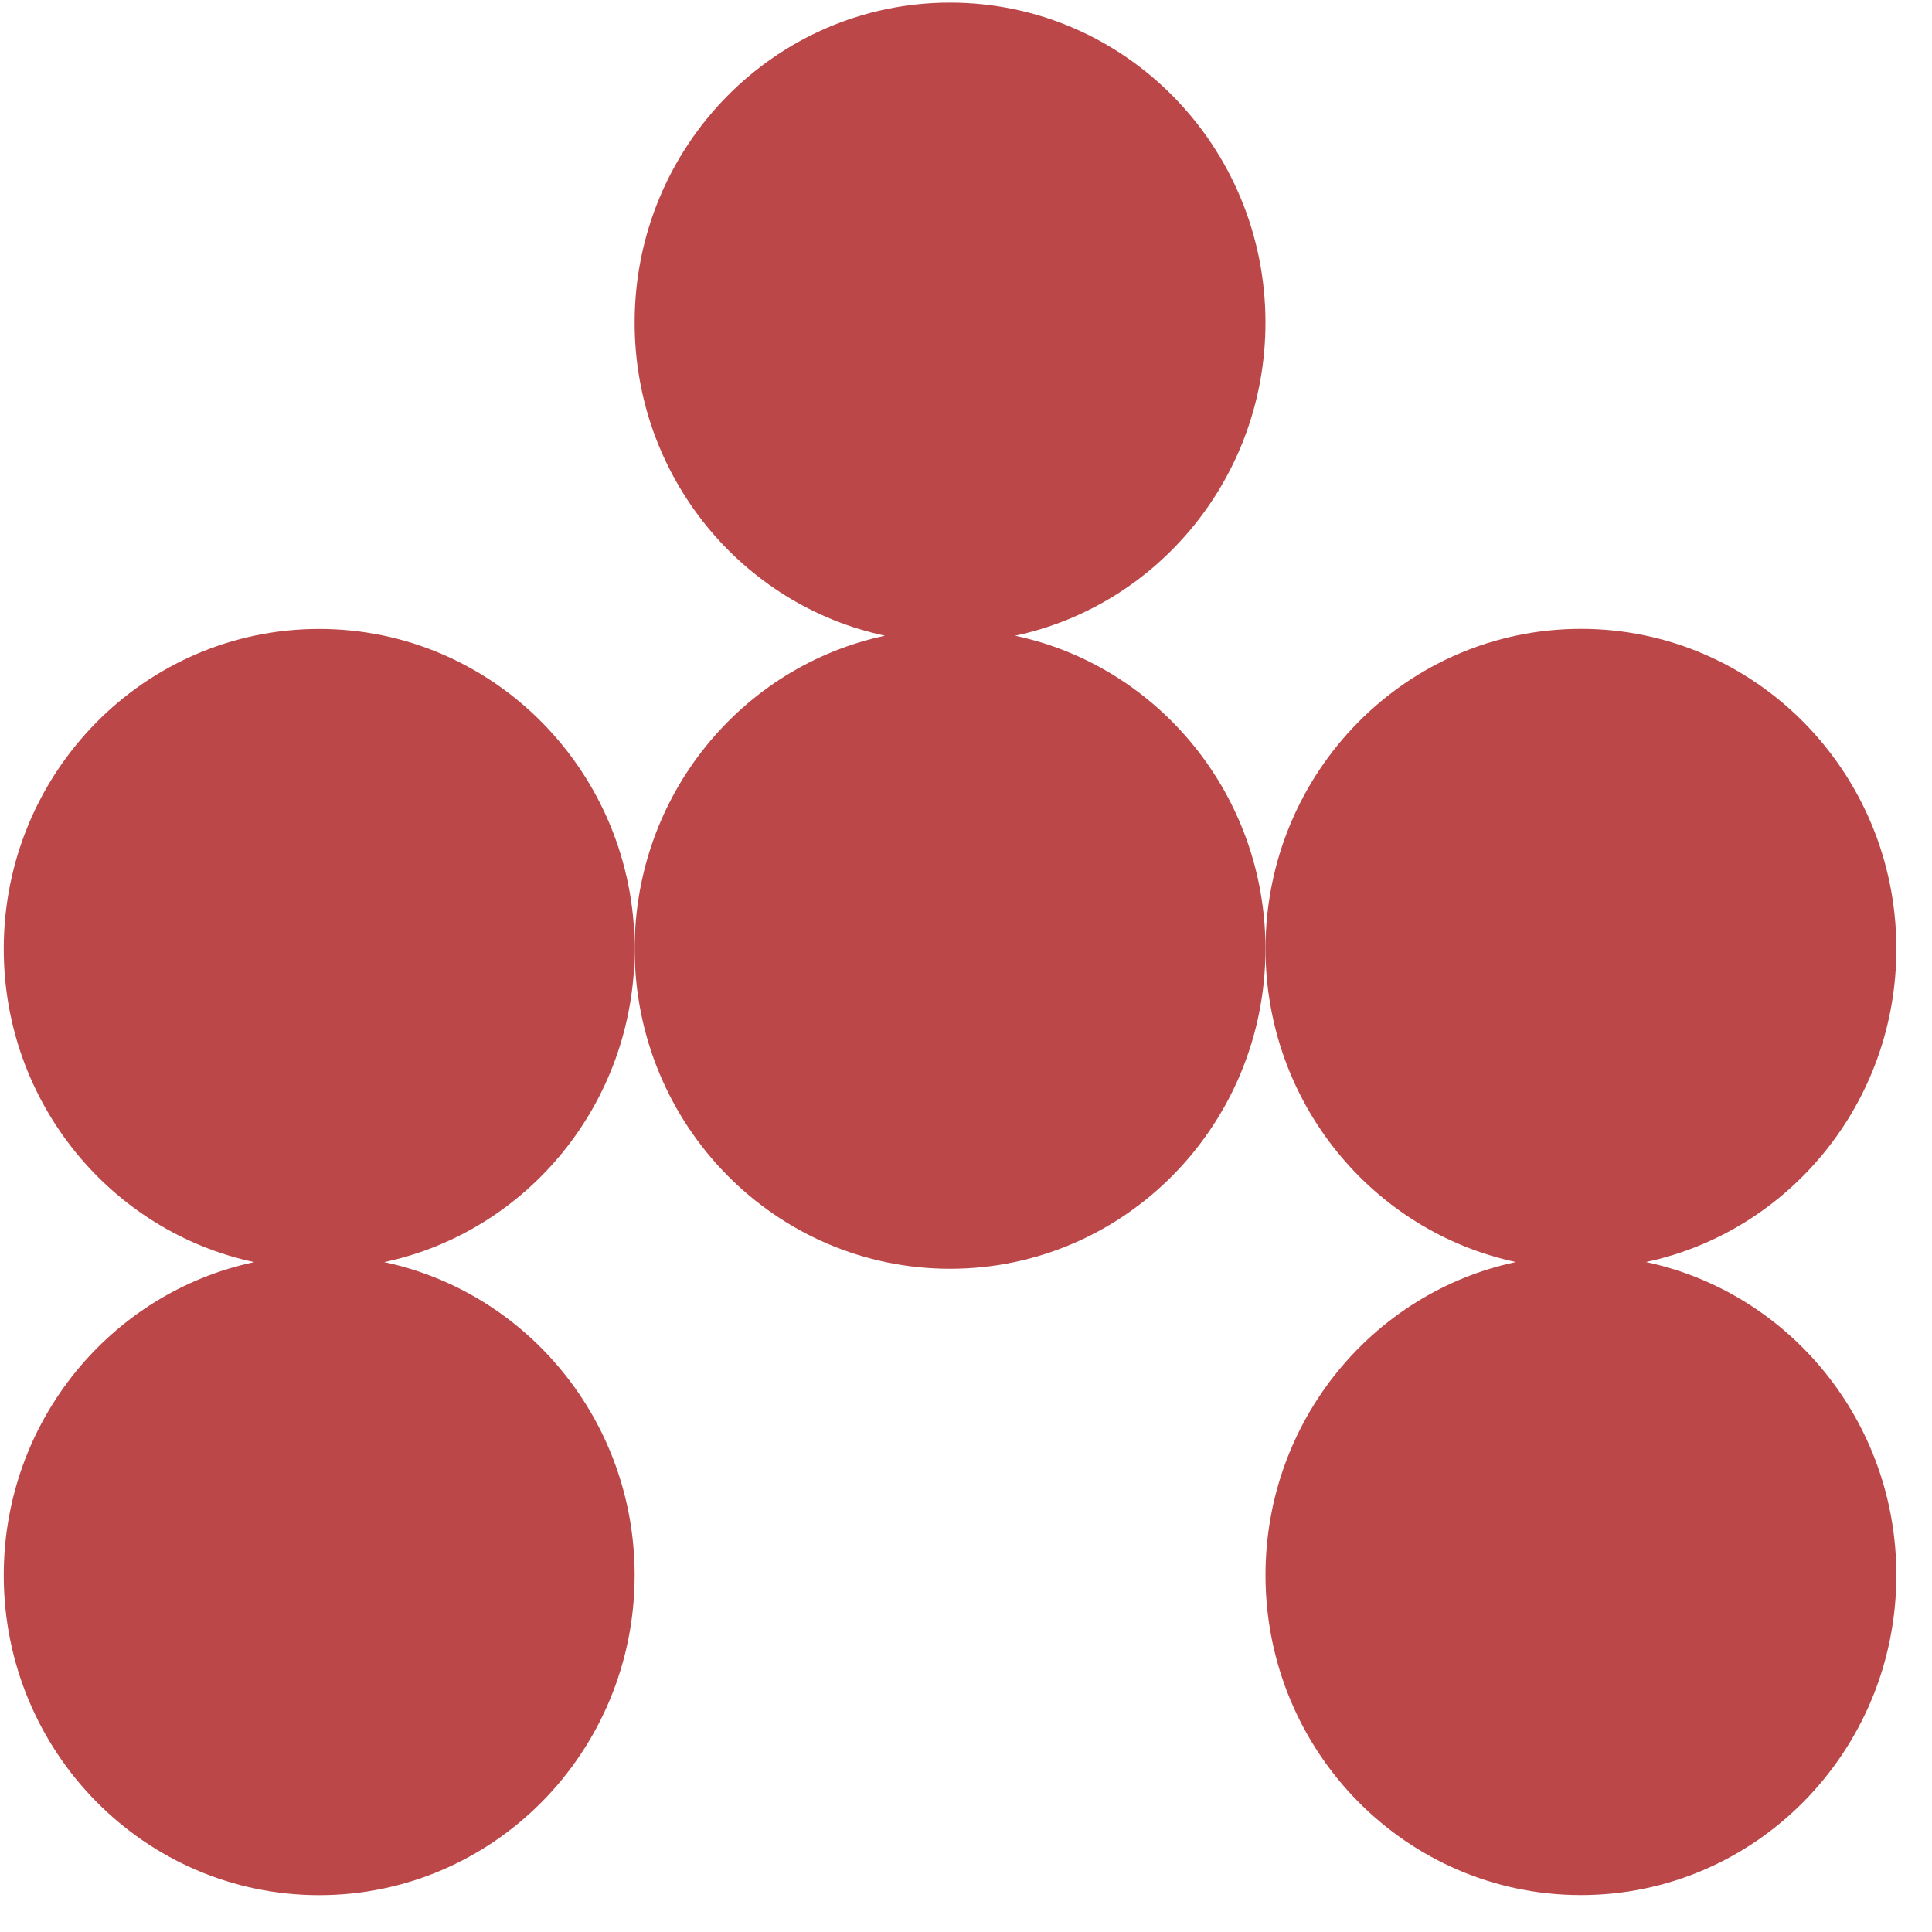
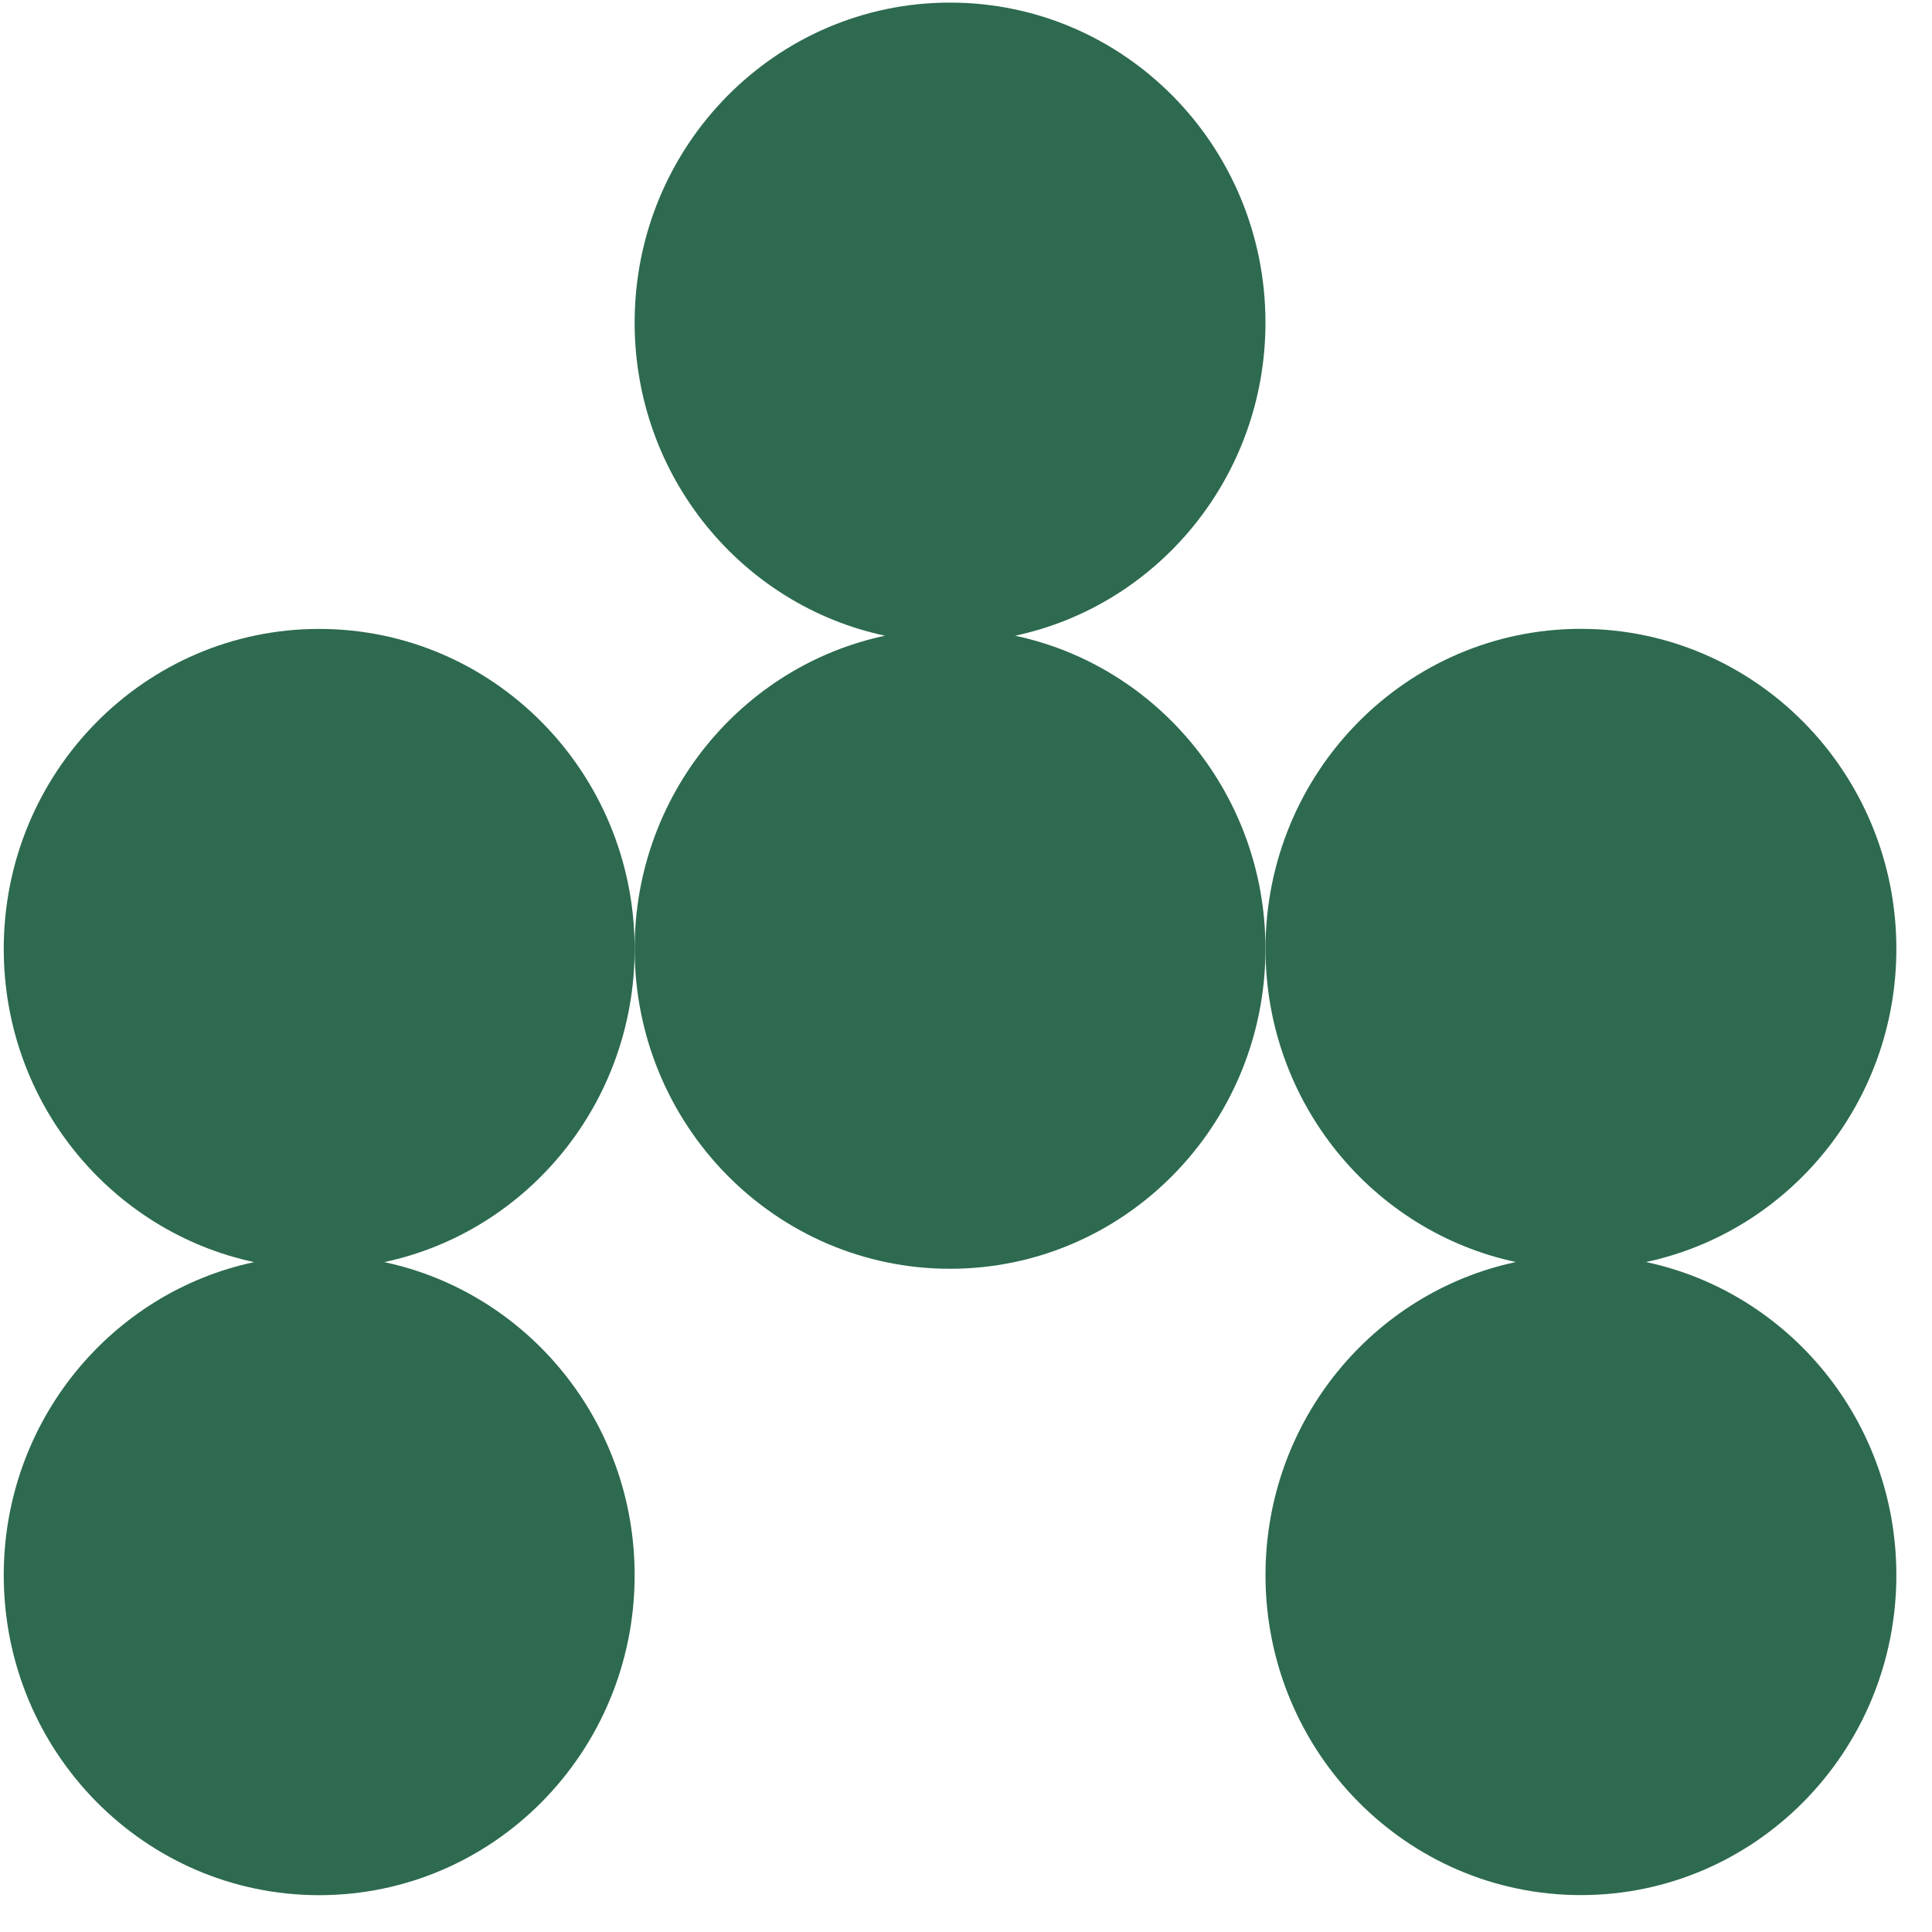
<svg xmlns="http://www.w3.org/2000/svg" width="49" height="49" viewBox="0 0 49 49" fill="none">
-   <path d="M8.095 15.951C3.676 15.951 0.095 19.585 0.095 24.066C0.095 27.975 2.819 31.236 6.446 32.01C2.819 32.78 0.095 36.044 0.095 39.951C0.095 44.434 3.676 48.066 8.095 48.066C12.515 48.066 16.096 44.434 16.096 39.951C16.096 36.041 13.372 32.78 9.745 32.01C13.372 31.239 16.096 27.975 16.096 24.066C16.096 19.585 12.513 15.951 8.095 15.951Z" fill="#bc4749" />
-   <path d="M25.745 16.123C29.372 15.352 32.095 12.088 32.095 8.182C32.095 3.698 28.515 0.066 24.095 0.066C19.676 0.066 16.096 3.698 16.096 8.182C16.096 12.091 18.819 15.352 22.446 16.123C18.819 16.893 16.096 20.157 16.096 24.064C16.096 28.547 19.678 32.179 24.095 32.179C28.513 32.179 32.095 28.545 32.095 24.064C32.095 20.157 29.372 16.893 25.745 16.123Z" fill="#bc4749" />
-   <path d="M41.745 32.008C45.372 31.237 48.096 27.973 48.096 24.064C48.096 19.583 44.515 15.949 40.096 15.949C35.676 15.949 32.096 19.583 32.096 24.064C32.096 27.973 34.819 31.235 38.446 32.008C34.819 32.778 32.096 36.042 32.096 39.949C32.096 44.432 35.678 48.064 40.096 48.064C44.513 48.064 48.096 44.432 48.096 39.949C48.096 36.04 45.372 32.778 41.745 32.008Z" fill="#bc4749" />
+   <path d="M8.095 15.951C3.676 15.951 0.095 19.585 0.095 24.066C0.095 27.975 2.819 31.236 6.446 32.01C2.819 32.78 0.095 36.044 0.095 39.951C0.095 44.434 3.676 48.066 8.095 48.066C12.515 48.066 16.096 44.434 16.096 39.951C16.096 36.041 13.372 32.78 9.745 32.01C13.372 31.239 16.096 27.975 16.096 24.066C16.096 19.585 12.513 15.951 8.095 15.951Z" fill="#2d6a4f" />
+   <path d="M25.745 16.123C29.372 15.352 32.095 12.088 32.095 8.182C32.095 3.698 28.515 0.066 24.095 0.066C19.676 0.066 16.096 3.698 16.096 8.182C16.096 12.091 18.819 15.352 22.446 16.123C18.819 16.893 16.096 20.157 16.096 24.064C16.096 28.547 19.678 32.179 24.095 32.179C28.513 32.179 32.095 28.545 32.095 24.064C32.095 20.157 29.372 16.893 25.745 16.123Z" fill="#2d6a4f" />
+   <path d="M41.745 32.008C45.372 31.237 48.096 27.973 48.096 24.064C48.096 19.583 44.515 15.949 40.096 15.949C35.676 15.949 32.096 19.583 32.096 24.064C32.096 27.973 34.819 31.235 38.446 32.008C34.819 32.778 32.096 36.042 32.096 39.949C32.096 44.432 35.678 48.064 40.096 48.064C44.513 48.064 48.096 44.432 48.096 39.949C48.096 36.04 45.372 32.778 41.745 32.008Z" fill="#2d6a4f" />
</svg>
